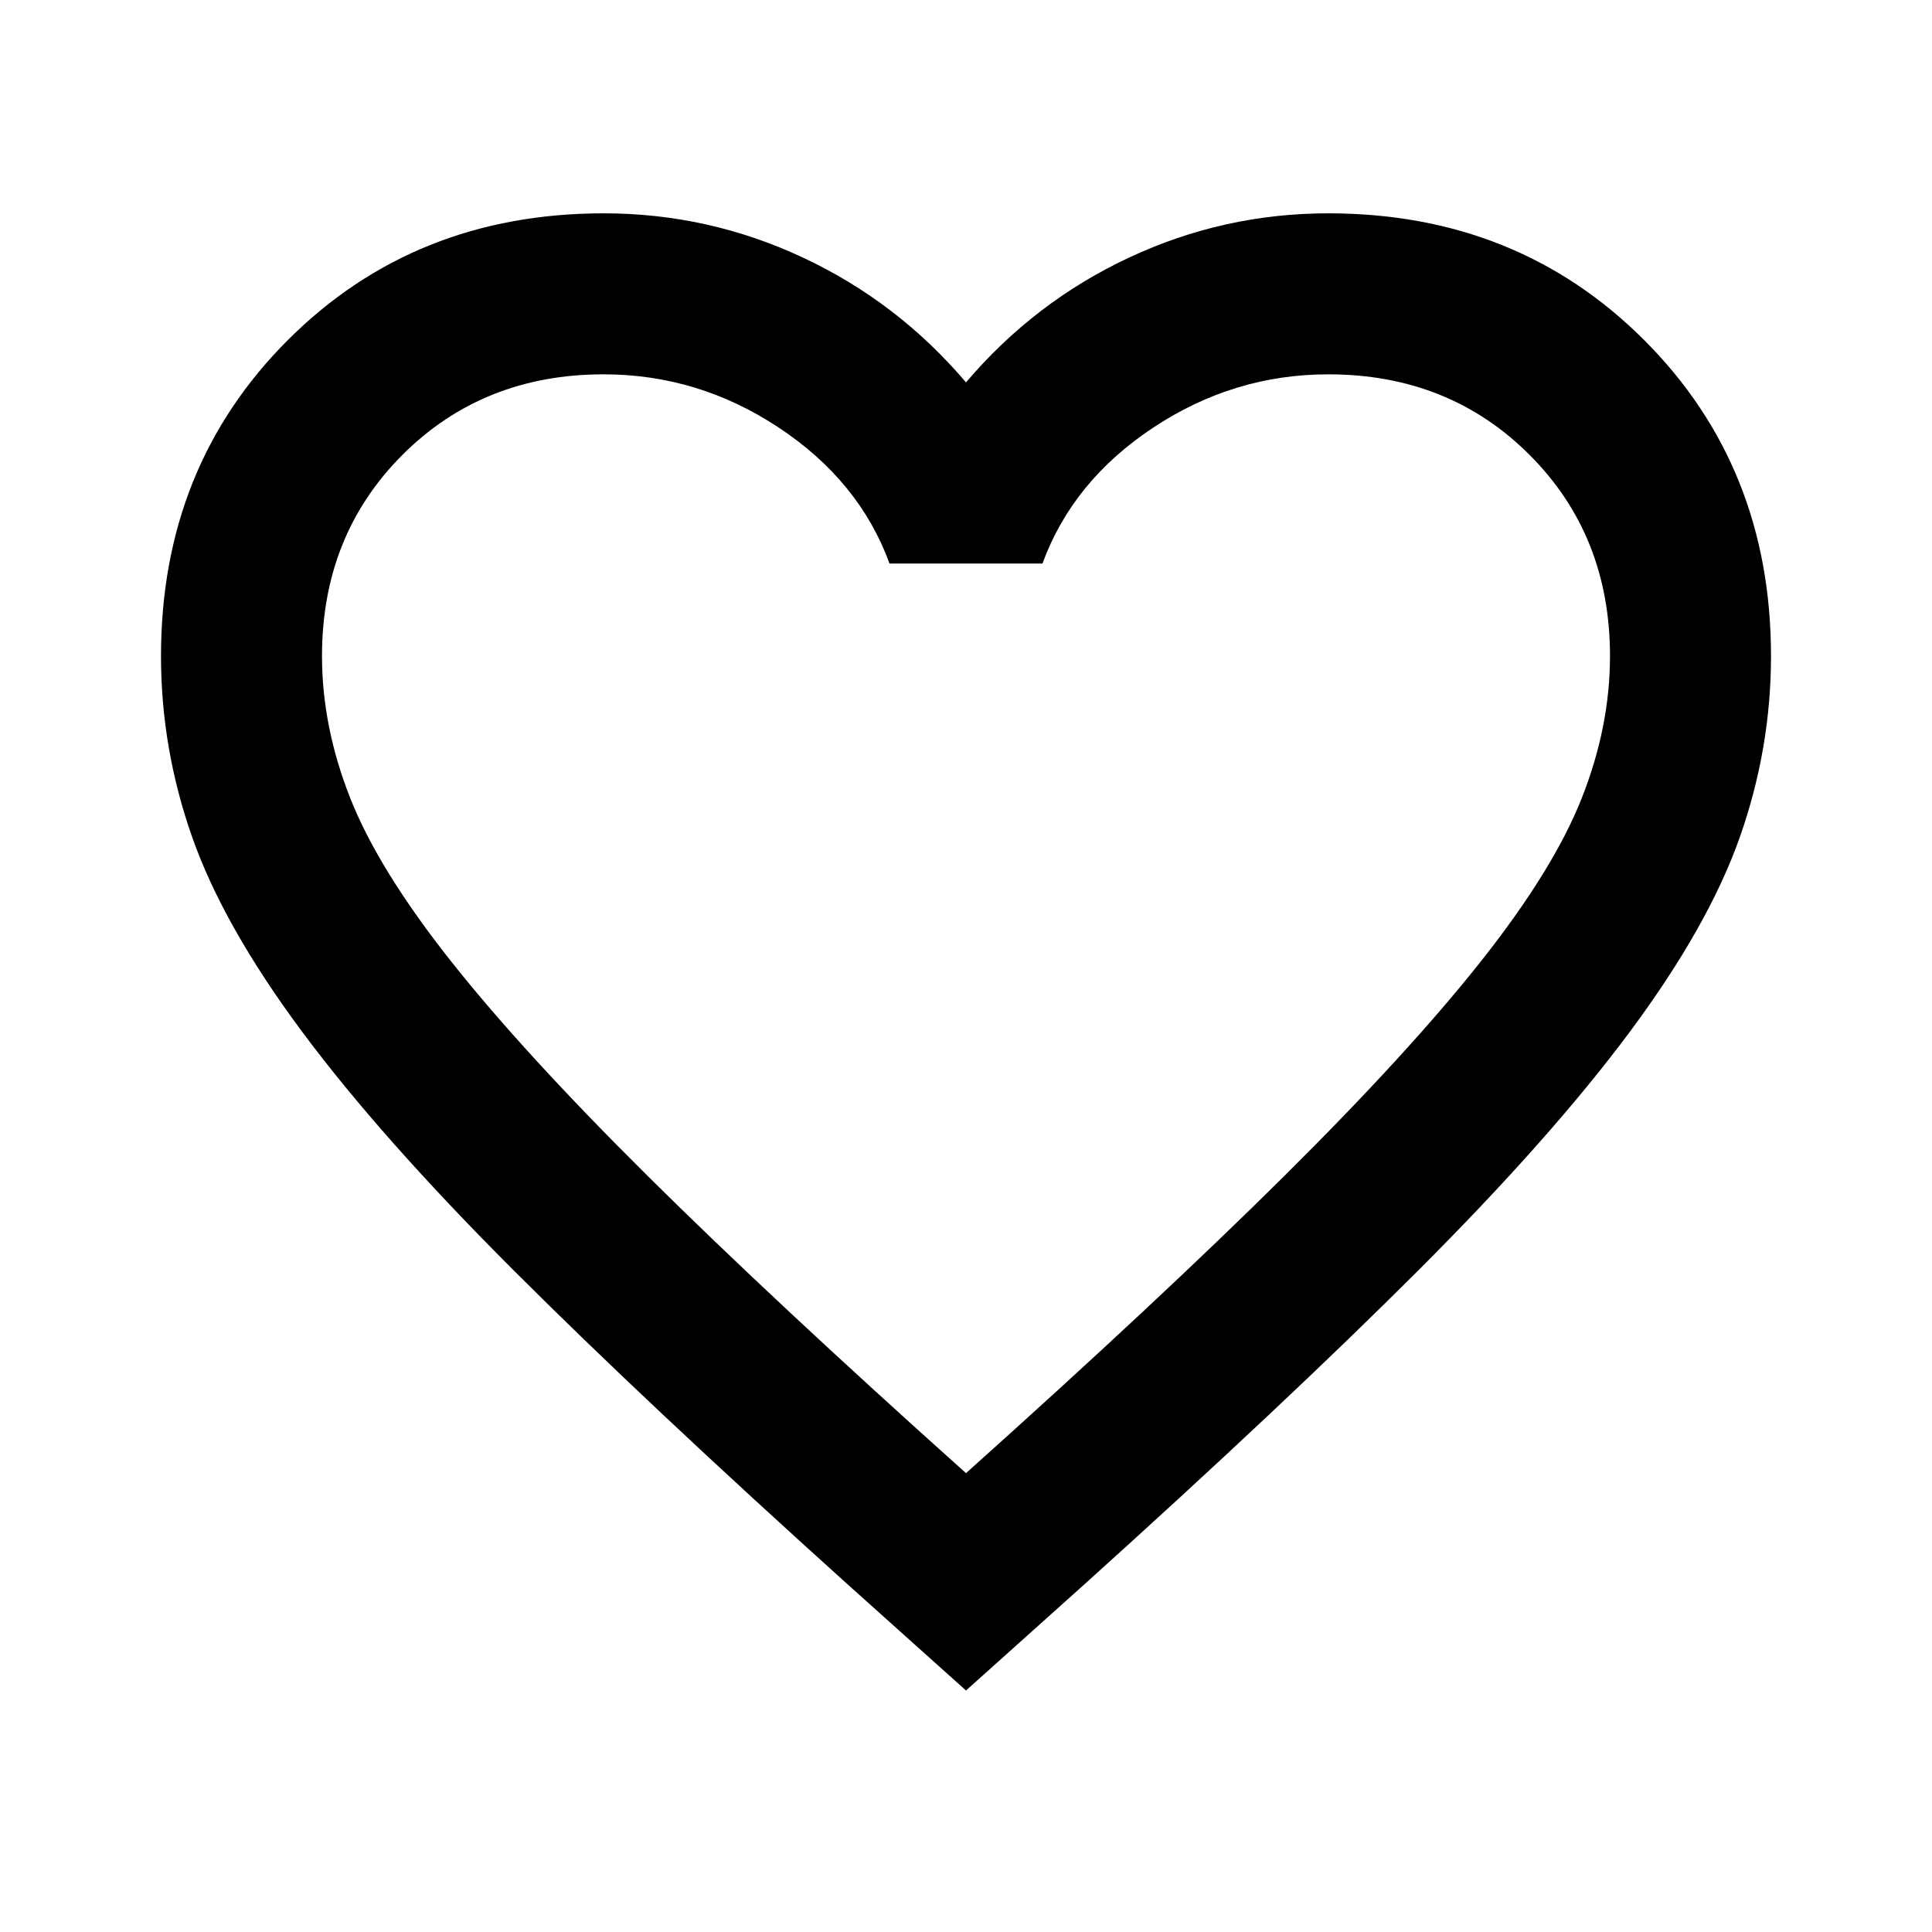
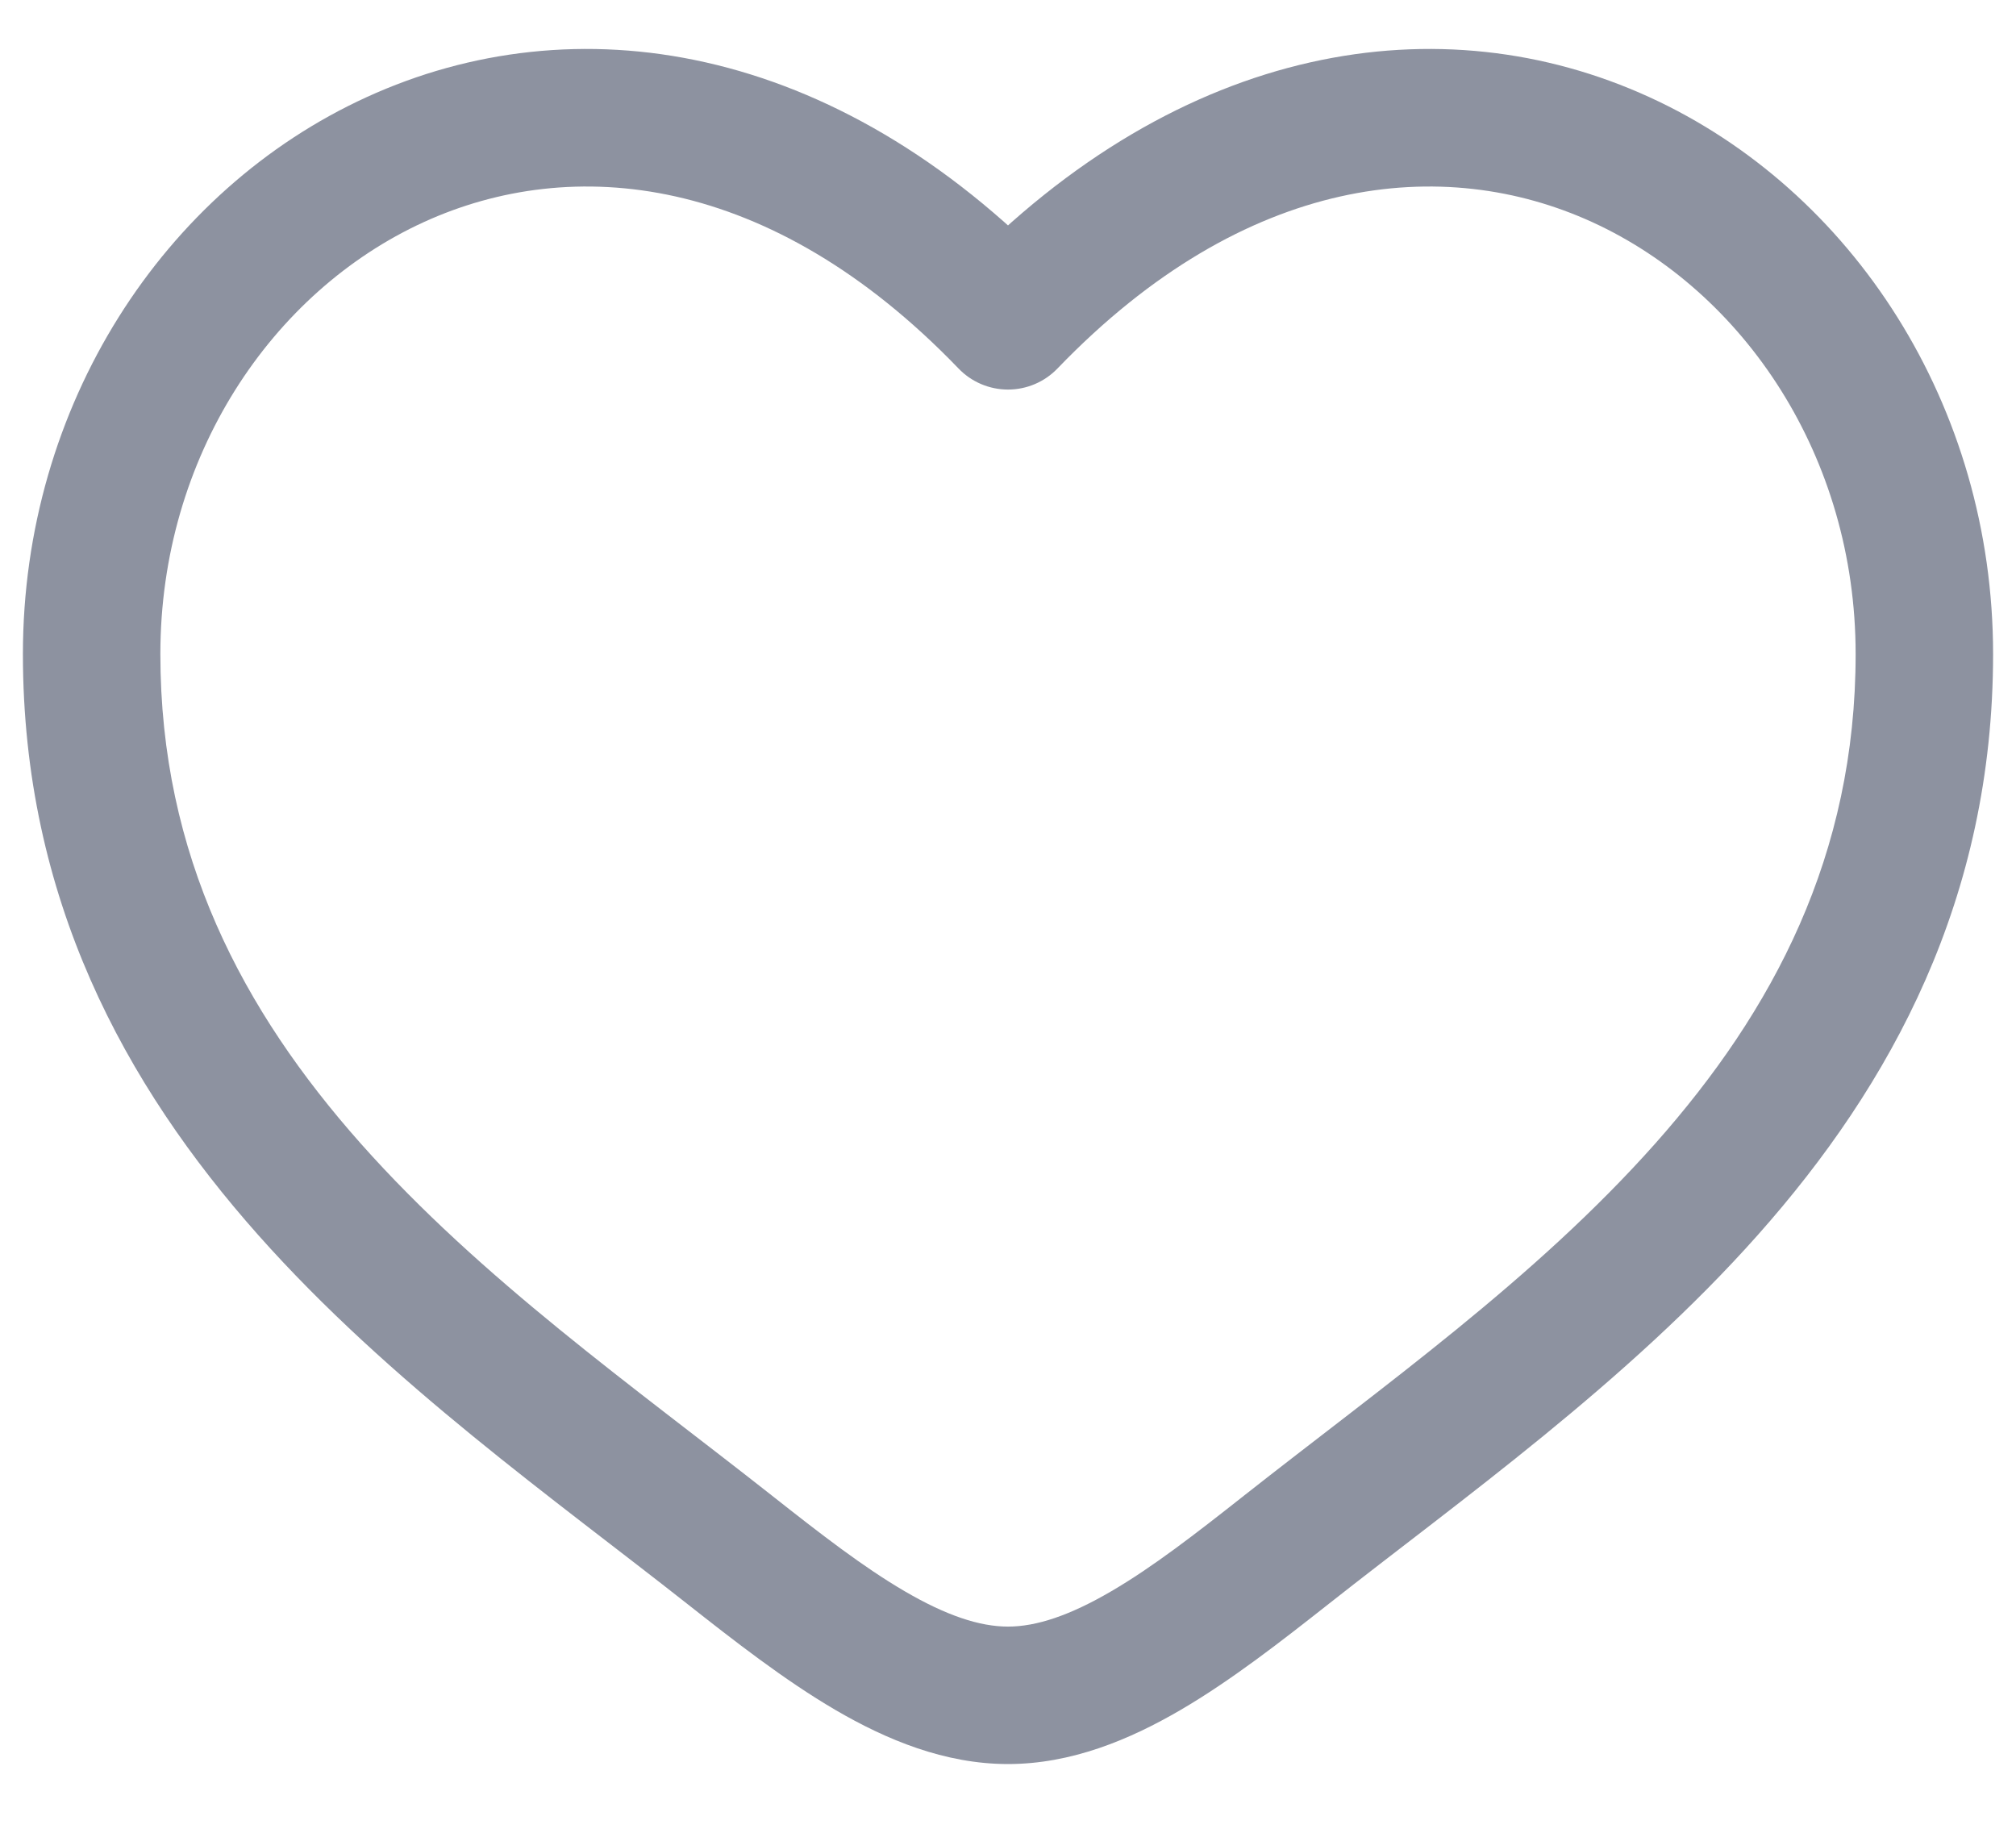
- <svg xmlns="http://www.w3.org/2000/svg" height="24px" viewBox="0 -960 960 960" width="24px" fill="#000000">
-   <path d="m480-120-58-52q-101-91-167-157T150-447.5Q111-500 95.5-544T80-634q0-94 63-157t157-63q52 0 99 22t81 62q34-40 81-62t99-22q94 0 157 63t63 157q0 46-15.5 90T810-447.5Q771-395 705-329T538-172l-58 52Zm0-108q96-86 158-147.5t98-107q36-45.5 50-81t14-70.5q0-60-40-100t-100-40q-47 0-87 26.5T518-680h-76q-15-41-55-67.5T300-774q-60 0-100 40t-40 100q0 35 14 70.5t50 81q36 45.5 98 107T480-228Zm0-273Z" />
+ <svg xmlns="http://www.w3.org/2000/svg" width="22" height="20" viewBox="0 0 22 20" fill="none">
+   <path d="M7.962 16.911L8.426 16.322L7.962 16.911ZM11 3.501L10.46 4.021C10.601 4.168 10.796 4.251 11 4.251C11.204 4.251 11.399 4.168 11.54 4.021L11 3.501ZM14.038 16.911L14.503 17.5L14.038 16.911ZM8.426 16.322C6.91 15.127 5.253 13.96 3.938 12.48C2.649 11.028 1.75 9.335 1.75 7.137H0.25C0.25 9.803 1.361 11.836 2.817 13.476C4.247 15.087 6.071 16.375 7.497 17.5L8.426 16.322ZM1.75 7.137C1.75 4.986 2.965 3.183 4.624 2.424C6.236 1.687 8.402 1.883 10.46 4.021L11.54 2.981C9.098 0.444 6.264 0.025 4.001 1.06C1.785 2.073 0.25 4.425 0.25 7.137H1.75ZM7.497 17.5C8.01 17.904 8.56 18.334 9.117 18.66C9.674 18.985 10.31 19.25 11 19.25V17.75C10.69 17.75 10.326 17.629 9.874 17.365C9.421 17.101 8.952 16.737 8.426 16.322L7.497 17.5ZM14.503 17.5C15.929 16.375 17.753 15.087 19.183 13.476C20.64 11.836 21.75 9.803 21.75 7.137H20.25C20.25 9.335 19.351 11.028 18.062 12.48C16.747 13.96 15.09 15.127 13.574 16.322L14.503 17.5ZM21.75 7.137C21.75 4.425 20.215 2.073 17.999 1.06C15.736 0.025 12.902 0.444 10.46 2.981L11.54 4.021C13.598 1.883 15.764 1.687 17.376 2.424C19.035 3.183 20.25 4.986 20.25 7.137H21.75ZM13.574 16.322C13.048 16.737 12.579 17.101 12.126 17.365C11.674 17.629 11.31 17.75 11 17.75V19.25C11.69 19.25 12.326 18.985 12.883 18.66C13.441 18.334 13.99 17.904 14.503 17.5L13.574 16.322Z" fill="#8D92A0" />
</svg>
